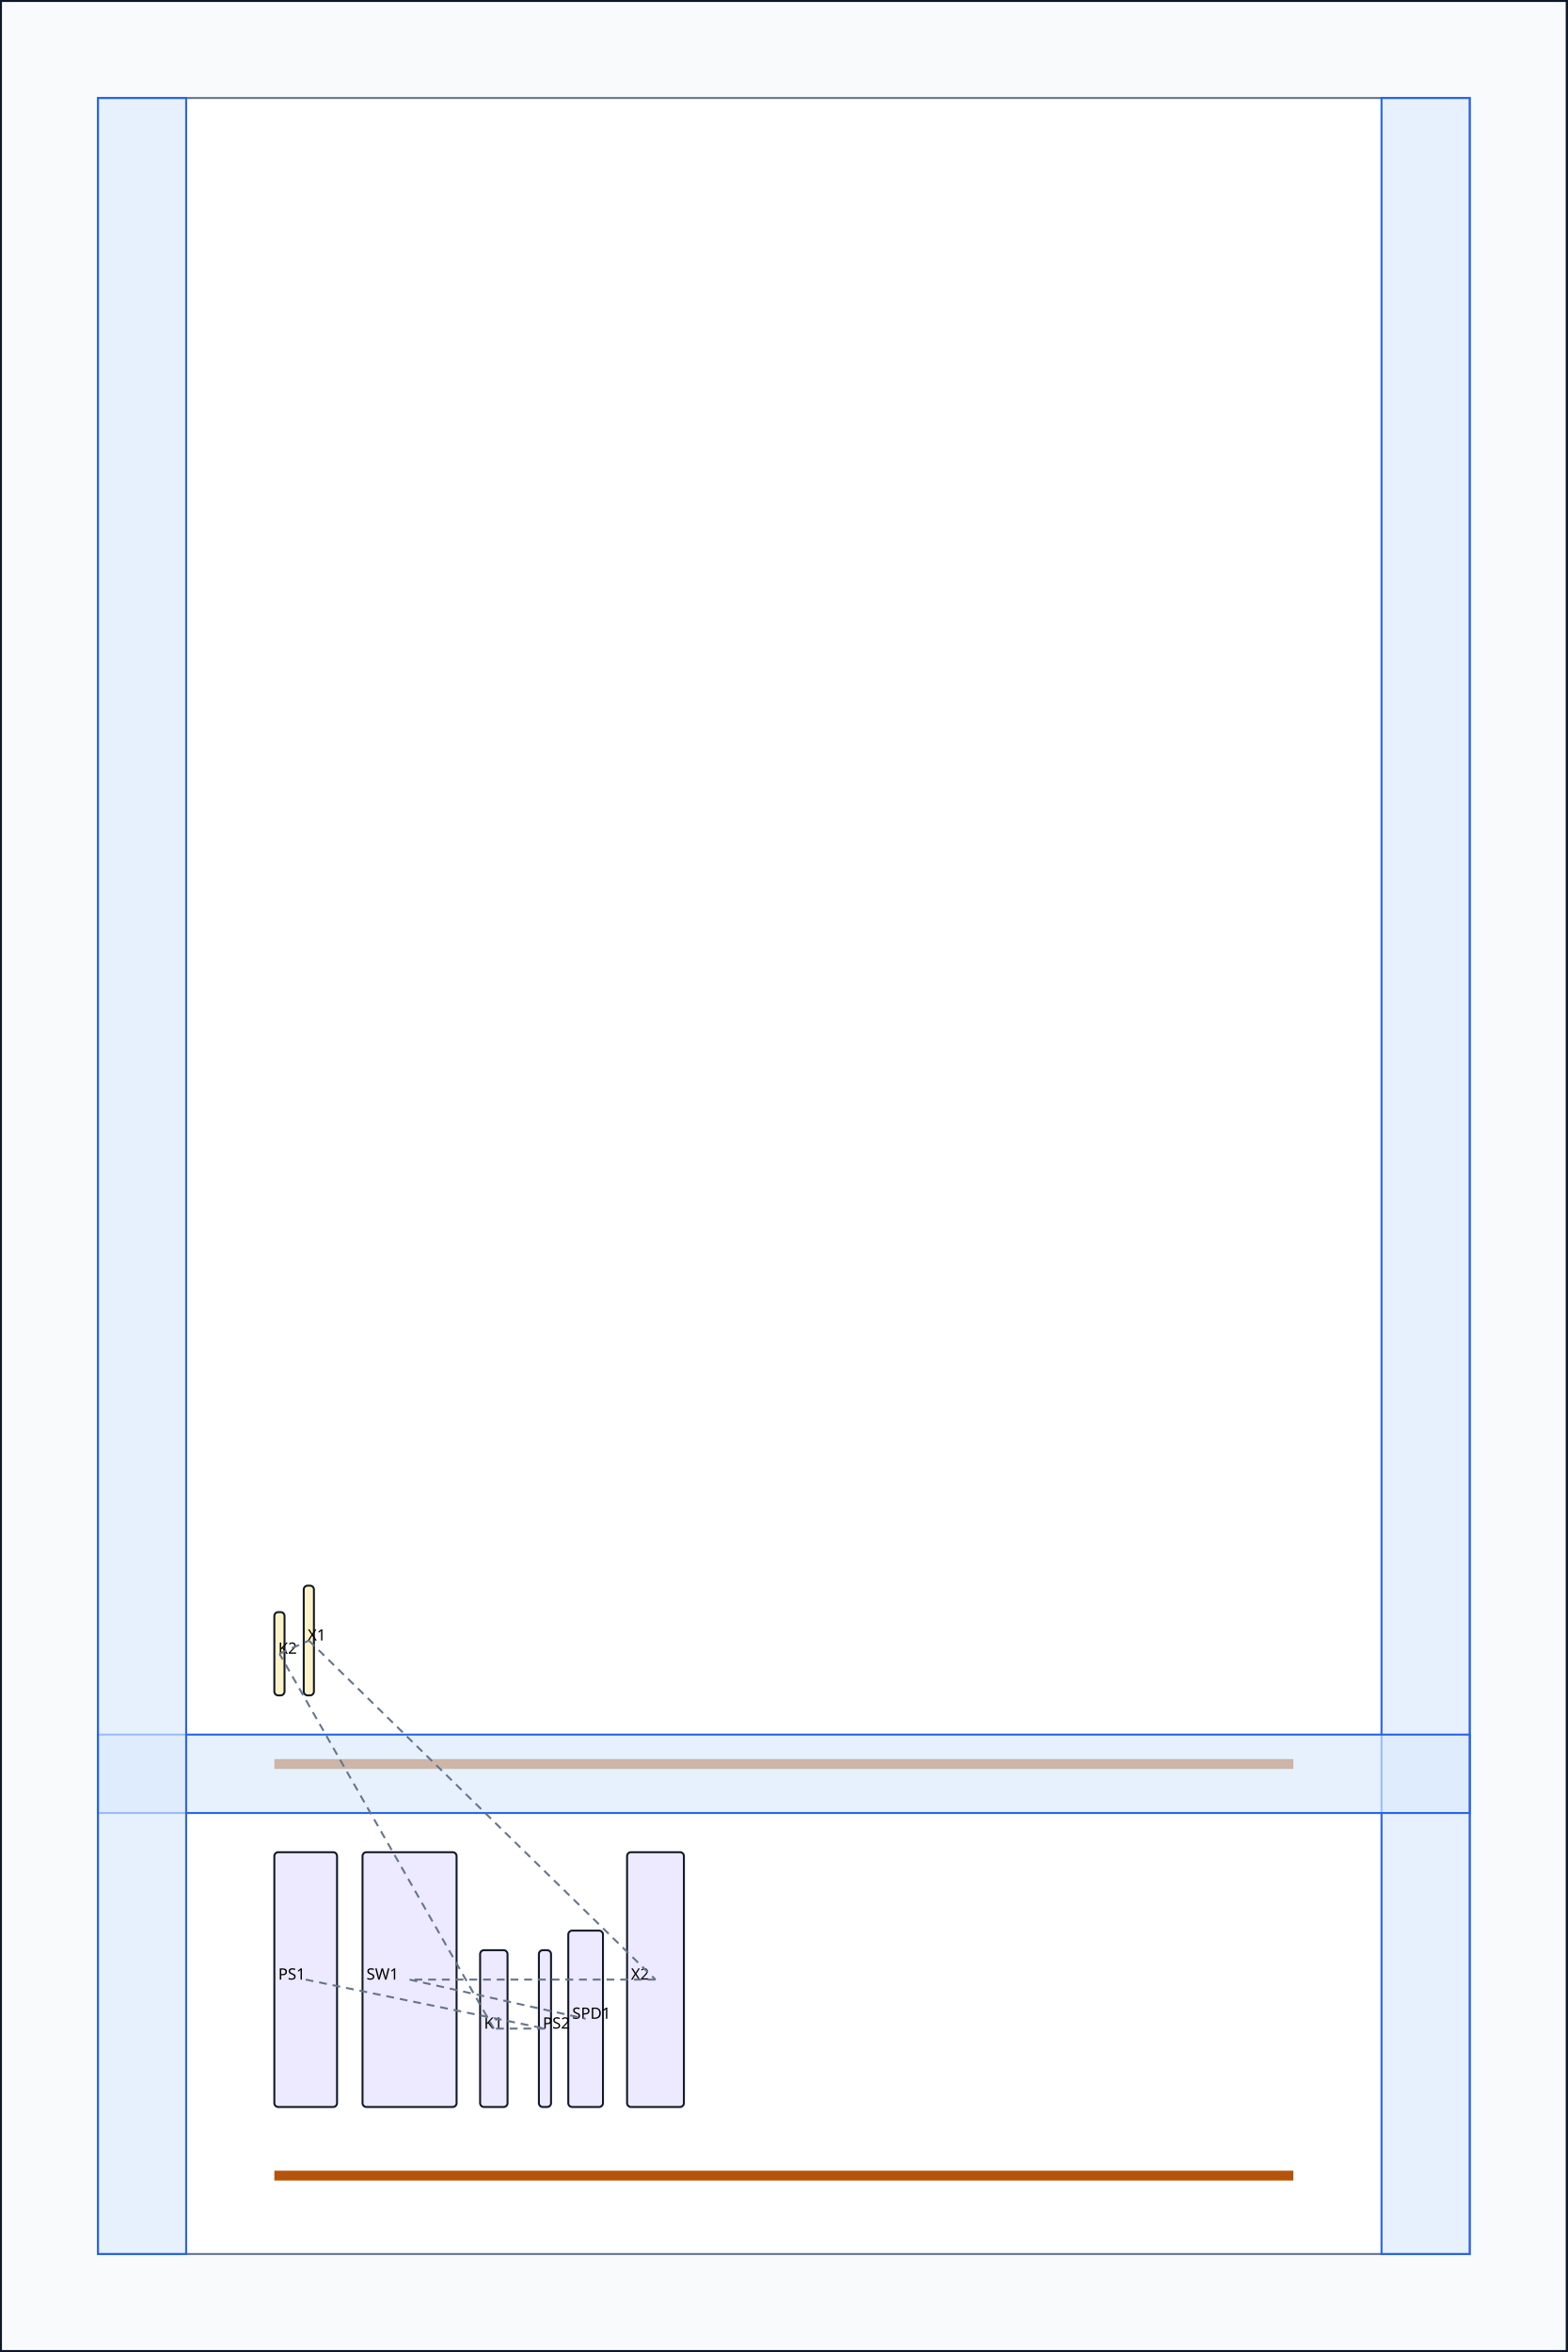
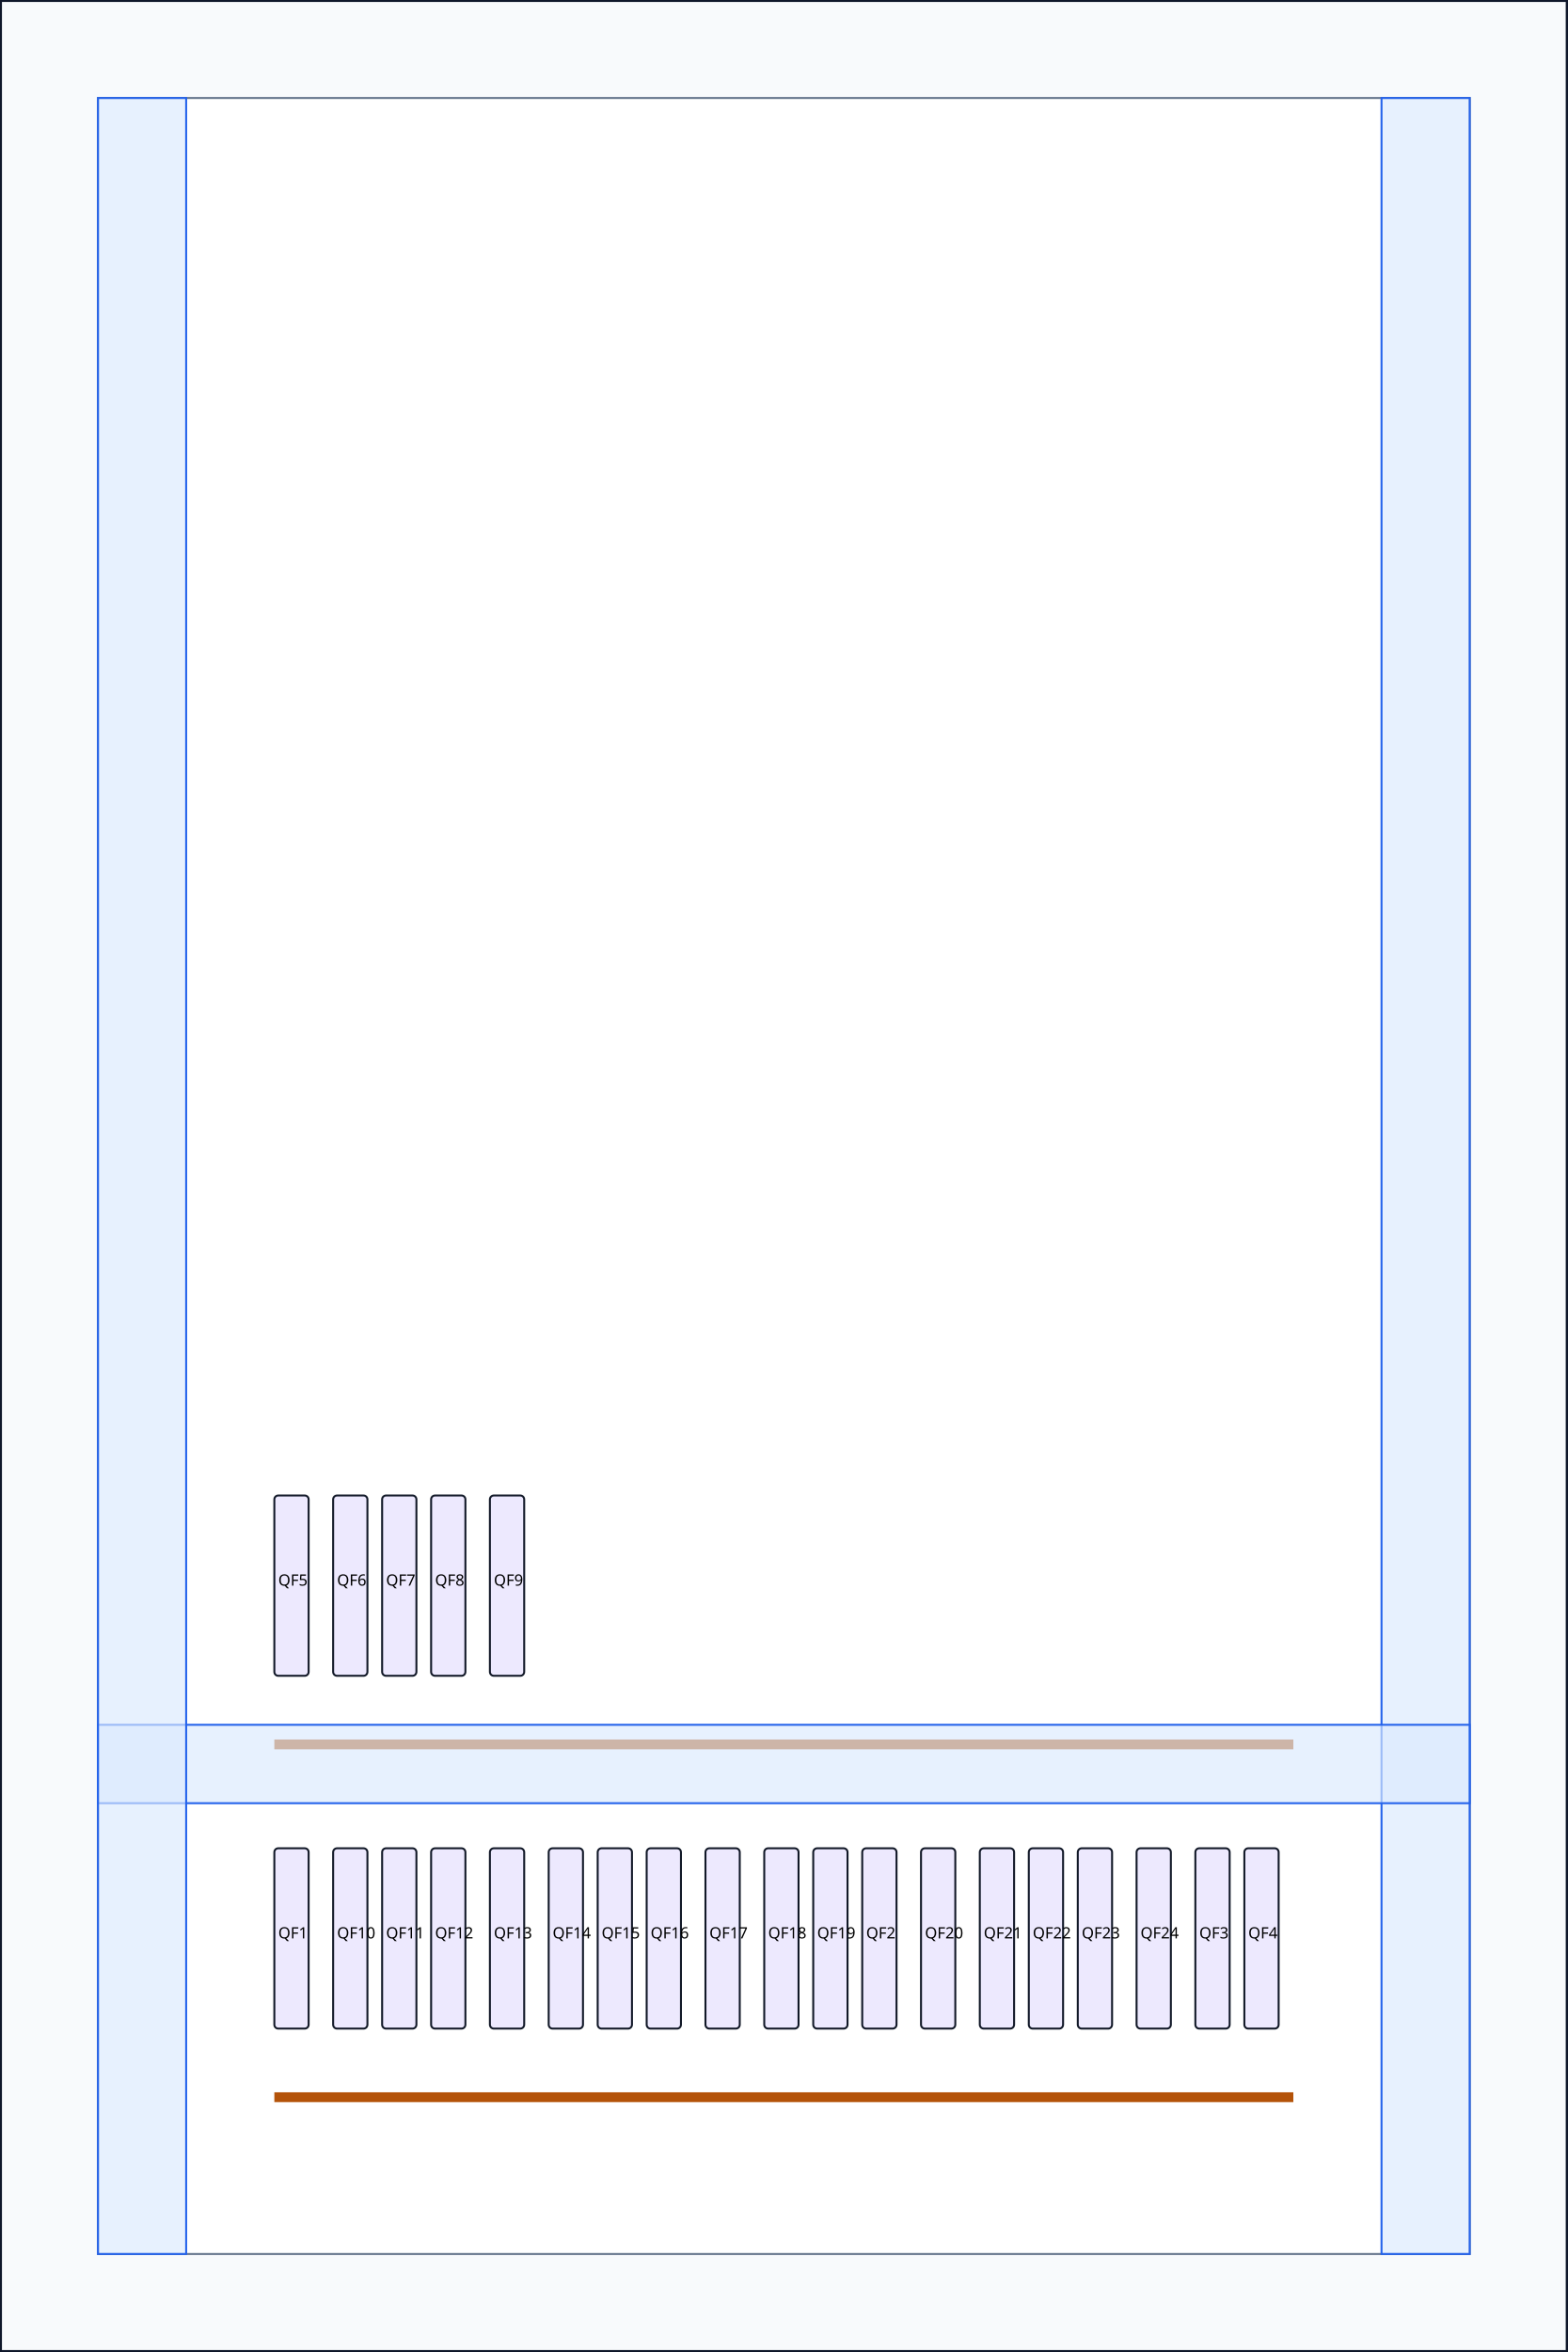
<svg xmlns="http://www.w3.org/2000/svg" viewBox="0 0 800 1200" width="800mm" height="1200mm">
  <rect x="0" y="0" width="800" height="1200" fill="#f8fafc" stroke="#0f172a" stroke-width="2" />
  <rect x="50" y="50" width="700" height="1100" fill="#ffffff" stroke="#64748b" stroke-width="1" />
-   <line x1="140" y1="900" x2="660" y2="900" stroke="#b45309" stroke-width="5" />
-   <line x1="140" y1="1110" x2="660" y2="1110" stroke="#b45309" stroke-width="5" />
+   <line x1="140" y1="1070" x2="660" y2="1070" stroke="#b45309" stroke-width="5" />
+   <line x1="140" y1="890" x2="660" y2="890" stroke="#b45309" stroke-width="5" />
  <rect x="705" y="50" width="45" height="1100" fill="#dbeafe" fill-opacity="0.65" stroke="#2563eb" stroke-width="1" />
-   <rect x="50" y="885" width="700" height="40" fill="#dbeafe" fill-opacity="0.65" stroke="#2563eb" stroke-width="1" />
+   <rect x="50" y="880" width="700" height="40" fill="#dbeafe" fill-opacity="0.65" stroke="#2563eb" stroke-width="1" />
  <rect x="50" y="50" width="45" height="1100" fill="#dbeafe" fill-opacity="0.65" stroke="#2563eb" stroke-width="1" />
-   <rect data-device-id="device_28d6bb98c1b8" x="245" y="995" width="14" height="80" rx="2" fill="#ede9fe" stroke="#111827" stroke-width="1" />
-   <text x="247" y="1035" font-size="8" font-family="sans-serif">K1</text>
-   <rect data-device-id="device_36b3cf858619" x="140" y="945" width="32" height="130" rx="2" fill="#ede9fe" stroke="#111827" stroke-width="1" />
-   <text x="142" y="1010" font-size="8" font-family="sans-serif">PS1</text>
-   <rect data-device-id="device_38ac05eed0fa" x="290" y="985" width="17.7" height="90" rx="2" fill="#ede9fe" stroke="#111827" stroke-width="1" />
-   <text x="292" y="1030" font-size="8" font-family="sans-serif">SPD1</text>
-   <rect data-device-id="device_6b897b8cf13e" x="185" y="945" width="48" height="130" rx="2" fill="#ede9fe" stroke="#111827" stroke-width="1" />
-   <text x="187" y="1010" font-size="8" font-family="sans-serif">SW1</text>
-   <rect data-device-id="device_a5812a1dc99d" x="155" y="809" width="5.2" height="56" rx="2" fill="#fef3c7" stroke="#111827" stroke-width="1" />
-   <text x="157" y="837" font-size="8" font-family="sans-serif">X1</text>
-   <rect data-device-id="device_cdb35456ab7a" x="140" y="822.5" width="5.2" height="42.5" rx="2" fill="#fef3c7" stroke="#111827" stroke-width="1" />
-   <text x="142" y="843.75" font-size="8" font-family="sans-serif">K2</text>
-   <rect data-device-id="device_fa0d3dd5ae20" x="320" y="945" width="29" height="130" rx="2" fill="#ede9fe" stroke="#111827" stroke-width="1" />
-   <text x="322" y="1010" font-size="8" font-family="sans-serif">X2</text>
-   <rect data-device-id="device_ff519eadf819" x="275" y="995" width="6.2" height="80" rx="2" fill="#ede9fe" stroke="#111827" stroke-width="1" />
-   <text x="277" y="1035" font-size="8" font-family="sans-serif">PS2</text>
-   <line x1="334.5" y1="1010" x2="209" y2="1010" stroke="#64748b" stroke-width="1" stroke-dasharray="4 3" />
-   <line x1="252" y1="1035" x2="142.6" y2="843.75" stroke="#64748b" stroke-width="1" stroke-dasharray="4 3" />
-   <line x1="209" y1="1010" x2="298.85" y2="1030" stroke="#64748b" stroke-width="1" stroke-dasharray="4 3" />
-   <line x1="278.1" y1="1035" x2="252" y2="1035" stroke="#64748b" stroke-width="1" stroke-dasharray="4 3" />
-   <line x1="157.6" y1="837" x2="334.5" y2="1010" stroke="#64748b" stroke-width="1" stroke-dasharray="4 3" />
-   <line x1="142.6" y1="843.75" x2="157.6" y2="837" stroke="#64748b" stroke-width="1" stroke-dasharray="4 3" />
-   <line x1="156" y1="1010" x2="278.1" y2="1035" stroke="#64748b" stroke-width="1" stroke-dasharray="4 3" />
+   <rect data-device-id="device_034846ec7431" x="170" y="763" width="17.5" height="92" rx="2" fill="#ede9fe" stroke="#111827" stroke-width="1" />
+   <text x="172" y="809" font-size="8" font-family="sans-serif">QF6</text>
+   <rect data-device-id="device_41dba75035b0" x="220" y="763" width="17.5" height="92" rx="2" fill="#ede9fe" stroke="#111827" stroke-width="1" />
+   <text x="222" y="809" font-size="8" font-family="sans-serif">QF8</text>
+   <rect data-device-id="device_4c24bb10504c" x="220" y="943" width="17.5" height="92" rx="2" fill="#ede9fe" stroke="#111827" stroke-width="1" />
+   <text x="222" y="989" font-size="8" font-family="sans-serif">QF12</text>
+   <rect data-device-id="device_6974ff63e13a" x="550" y="943" width="17.5" height="92" rx="2" fill="#ede9fe" stroke="#111827" stroke-width="1" />
+   <text x="552" y="989" font-size="8" font-family="sans-serif">QF23</text>
+   <rect data-device-id="device_788155939800" x="390" y="943" width="17.5" height="92" rx="2" fill="#ede9fe" stroke="#111827" stroke-width="1" />
+   <text x="392" y="989" font-size="8" font-family="sans-serif">QF18</text>
+   <rect data-device-id="device_7b52c20bb2a0" x="280" y="943" width="17.5" height="92" rx="2" fill="#ede9fe" stroke="#111827" stroke-width="1" />
+   <text x="282" y="989" font-size="8" font-family="sans-serif">QF14</text>
+   <rect data-device-id="device_8407ff00d70f" x="470" y="943" width="17.5" height="92" rx="2" fill="#ede9fe" stroke="#111827" stroke-width="1" />
+   <text x="472" y="989" font-size="8" font-family="sans-serif">QF20</text>
+   <rect data-device-id="device_8f798c6b227c" x="330" y="943" width="17.5" height="92" rx="2" fill="#ede9fe" stroke="#111827" stroke-width="1" />
+   <text x="332" y="989" font-size="8" font-family="sans-serif">QF16</text>
+   <rect data-device-id="device_93497a9f4aff" x="415" y="943" width="17.5" height="92" rx="2" fill="#ede9fe" stroke="#111827" stroke-width="1" />
+   <text x="417" y="989" font-size="8" font-family="sans-serif">QF19</text>
+   <rect data-device-id="device_989eb3a3f5e2" x="140" y="943" width="17.5" height="92" rx="2" fill="#ede9fe" stroke="#111827" stroke-width="1" />
+   <text x="142" y="989" font-size="8" font-family="sans-serif">QF1</text>
+   <rect data-device-id="device_9b767cf2c307" x="580" y="943" width="17.5" height="92" rx="2" fill="#ede9fe" stroke="#111827" stroke-width="1" />
+   <text x="582" y="989" font-size="8" font-family="sans-serif">QF24</text>
+   <rect data-device-id="device_a462ea303e0d" x="500" y="943" width="17.5" height="92" rx="2" fill="#ede9fe" stroke="#111827" stroke-width="1" />
+   <text x="502" y="989" font-size="8" font-family="sans-serif">QF21</text>
+   <rect data-device-id="device_a8b29fc7c144" x="610" y="943" width="17.5" height="92" rx="2" fill="#ede9fe" stroke="#111827" stroke-width="1" />
+   <text x="612" y="989" font-size="8" font-family="sans-serif">QF3</text>
+   <rect data-device-id="device_b0088c55b465" x="525" y="943" width="17.5" height="92" rx="2" fill="#ede9fe" stroke="#111827" stroke-width="1" />
+   <text x="527" y="989" font-size="8" font-family="sans-serif">QF22</text>
+   <rect data-device-id="device_b8e9ceb94b60" x="250" y="943" width="17.5" height="92" rx="2" fill="#ede9fe" stroke="#111827" stroke-width="1" />
+   <text x="252" y="989" font-size="8" font-family="sans-serif">QF13</text>
+   <rect data-device-id="device_bb794f48c624" x="250" y="763" width="17.5" height="92" rx="2" fill="#ede9fe" stroke="#111827" stroke-width="1" />
+   <text x="252" y="809" font-size="8" font-family="sans-serif">QF9</text>
+   <rect data-device-id="device_c41ac3424be1" x="195" y="943" width="17.5" height="92" rx="2" fill="#ede9fe" stroke="#111827" stroke-width="1" />
+   <text x="197" y="989" font-size="8" font-family="sans-serif">QF11</text>
+   <rect data-device-id="device_d0df8e5d4f1b" x="195" y="763" width="17.5" height="92" rx="2" fill="#ede9fe" stroke="#111827" stroke-width="1" />
+   <text x="197" y="809" font-size="8" font-family="sans-serif">QF7</text>
+   <rect data-device-id="device_d6176475bd22" x="360" y="943" width="17.5" height="92" rx="2" fill="#ede9fe" stroke="#111827" stroke-width="1" />
+   <text x="362" y="989" font-size="8" font-family="sans-serif">QF17</text>
+   <rect data-device-id="device_d9c1ed4965e1" x="305" y="943" width="17.5" height="92" rx="2" fill="#ede9fe" stroke="#111827" stroke-width="1" />
+   <text x="307" y="989" font-size="8" font-family="sans-serif">QF15</text>
+   <rect data-device-id="device_ddcb250435c3" x="440" y="943" width="17.5" height="92" rx="2" fill="#ede9fe" stroke="#111827" stroke-width="1" />
+   <text x="442" y="989" font-size="8" font-family="sans-serif">QF2</text>
+   <rect data-device-id="device_e7944dd47711" x="635" y="943" width="17.5" height="92" rx="2" fill="#ede9fe" stroke="#111827" stroke-width="1" />
+   <text x="637" y="989" font-size="8" font-family="sans-serif">QF4</text>
+   <rect data-device-id="device_f5453bf74470" x="170" y="943" width="17.5" height="92" rx="2" fill="#ede9fe" stroke="#111827" stroke-width="1" />
+   <text x="172" y="989" font-size="8" font-family="sans-serif">QF10</text>
+   <rect data-device-id="device_fd1e6d35d99a" x="140" y="763" width="17.5" height="92" rx="2" fill="#ede9fe" stroke="#111827" stroke-width="1" />
+   <text x="142" y="809" font-size="8" font-family="sans-serif">QF5</text>
</svg>
